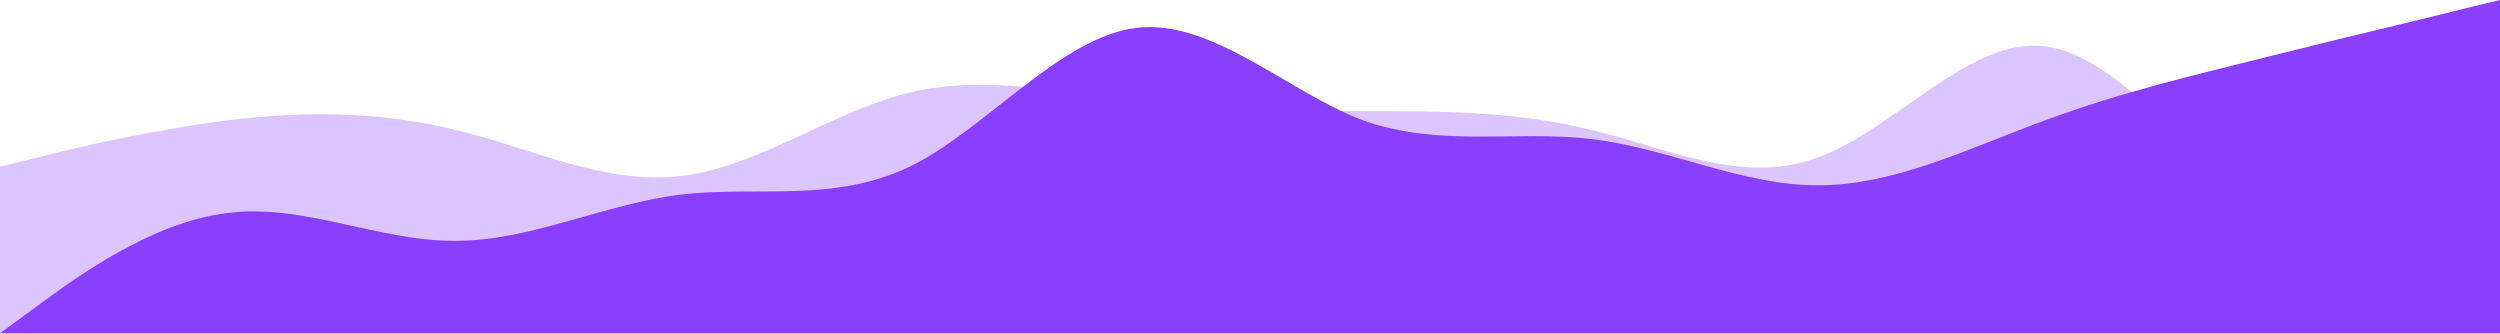
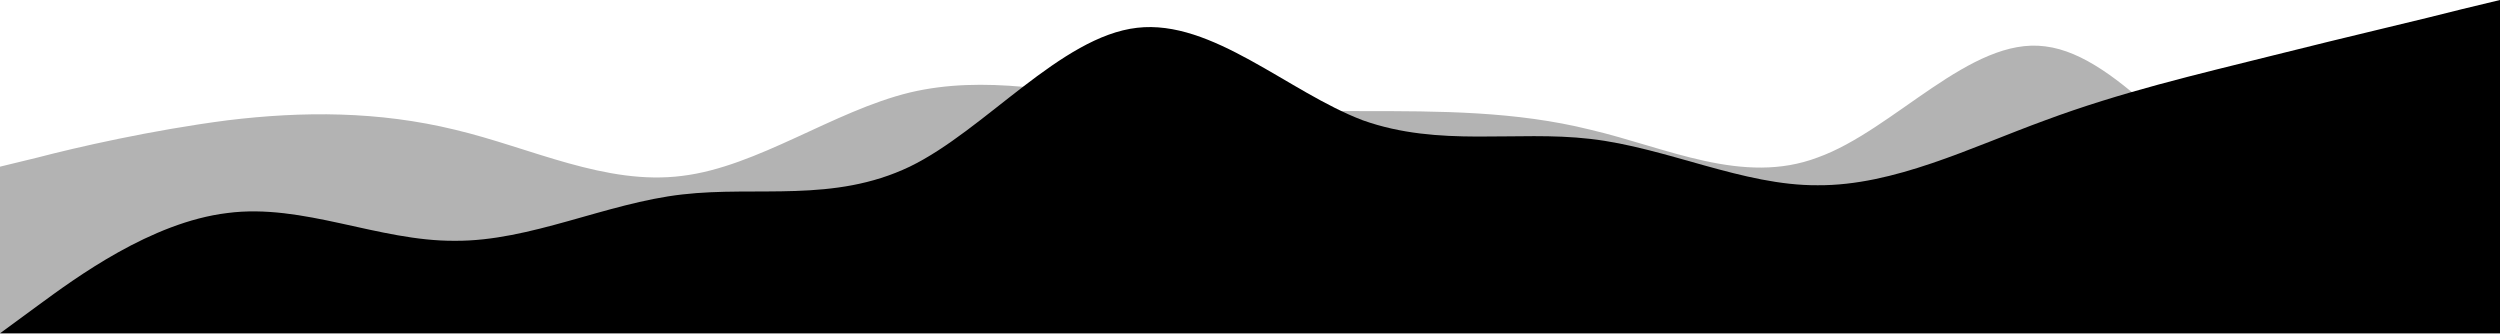
<svg xmlns="http://www.w3.org/2000/svg" viewBox="0 128 1440 192">
-   <path fill="#8A3FFC" fill-opacity="0.3" d="M0,224L21.8,218.7C43.6,213,87,203,131,197.3C174.5,192,218,192,262,202.7C305.5,213,349,235,393,229.3C436.4,224,480,192,524,181.3C567.3,171,611,181,655,186.7C698.2,192,742,192,785,192C829.1,192,873,192,916,202.7C960,213,1004,235,1047,218.7C1090.9,203,1135,149,1178,154.7C1221.8,160,1265,224,1309,250.7C1352.7,277,1396,267,1418,261.3L1440,256L1440,320L1418.2,320C1396.4,320,1353,320,1309,320C1265.5,320,1222,320,1178,320C1134.5,320,1091,320,1047,320C1003.6,320,960,320,916,320C872.7,320,829,320,785,320C741.8,320,698,320,655,320C610.9,320,567,320,524,320C480,320,436,320,393,320C349.1,320,305,320,262,320C218.2,320,175,320,131,320C87.3,320,44,320,22,320L0,320Z" />
-   <path fill="#8A3FFC" fill-opacity="1" d="M0,320L21.8,304C43.6,288,87,256,131,250.7C174.5,245,218,267,262,266.7C305.5,267,349,245,393,240C436.4,235,480,245,524,224C567.3,203,611,149,655,144C698.2,139,742,181,785,197.3C829.1,213,873,203,916,208C960,213,1004,235,1047,234.7C1090.9,235,1135,213,1178,197.3C1221.8,181,1265,171,1309,160C1352.7,149,1396,139,1418,133.3L1440,128L1440,320L1418.2,320C1396.4,320,1353,320,1309,320C1265.5,320,1222,320,1178,320C1134.5,320,1091,320,1047,320C1003.6,320,960,320,916,320C872.7,320,829,320,785,320C741.8,320,698,320,655,320C610.9,320,567,320,524,320C480,320,436,320,393,320C349.1,320,305,320,262,320C218.2,320,175,320,131,320C87.3,320,44,320,22,320L0,320Z" />
+   <path fill="#000000" fill-opacity="0.3" d="M0,224L21.8,218.7C43.6,213,87,203,131,197.3C174.5,192,218,192,262,202.7C305.5,213,349,235,393,229.3C436.4,224,480,192,524,181.3C567.3,171,611,181,655,186.7C698.2,192,742,192,785,192C829.1,192,873,192,916,202.7C960,213,1004,235,1047,218.7C1090.9,203,1135,149,1178,154.7C1221.8,160,1265,224,1309,250.7C1352.7,277,1396,267,1418,261.3L1440,256L1440,320L1418.2,320C1396.4,320,1353,320,1309,320C1265.5,320,1222,320,1178,320C1134.5,320,1091,320,1047,320C1003.6,320,960,320,916,320C872.7,320,829,320,785,320C741.8,320,698,320,655,320C610.9,320,567,320,524,320C480,320,436,320,393,320C349.1,320,305,320,262,320C218.2,320,175,320,131,320C87.3,320,44,320,22,320L0,320Z" />
+   <path fill="#000000" fill-opacity="1" d="M0,320L21.8,304C43.6,288,87,256,131,250.7C174.5,245,218,267,262,266.7C305.5,267,349,245,393,240C436.4,235,480,245,524,224C567.3,203,611,149,655,144C698.2,139,742,181,785,197.3C829.1,213,873,203,916,208C960,213,1004,235,1047,234.7C1090.9,235,1135,213,1178,197.3C1221.8,181,1265,171,1309,160C1352.7,149,1396,139,1418,133.3L1440,128L1440,320L1418.2,320C1396.4,320,1353,320,1309,320C1265.5,320,1222,320,1178,320C1134.5,320,1091,320,1047,320C1003.6,320,960,320,916,320C872.7,320,829,320,785,320C741.8,320,698,320,655,320C610.9,320,567,320,524,320C480,320,436,320,393,320C349.1,320,305,320,262,320C218.2,320,175,320,131,320C87.3,320,44,320,22,320L0,320Z" />
</svg>
